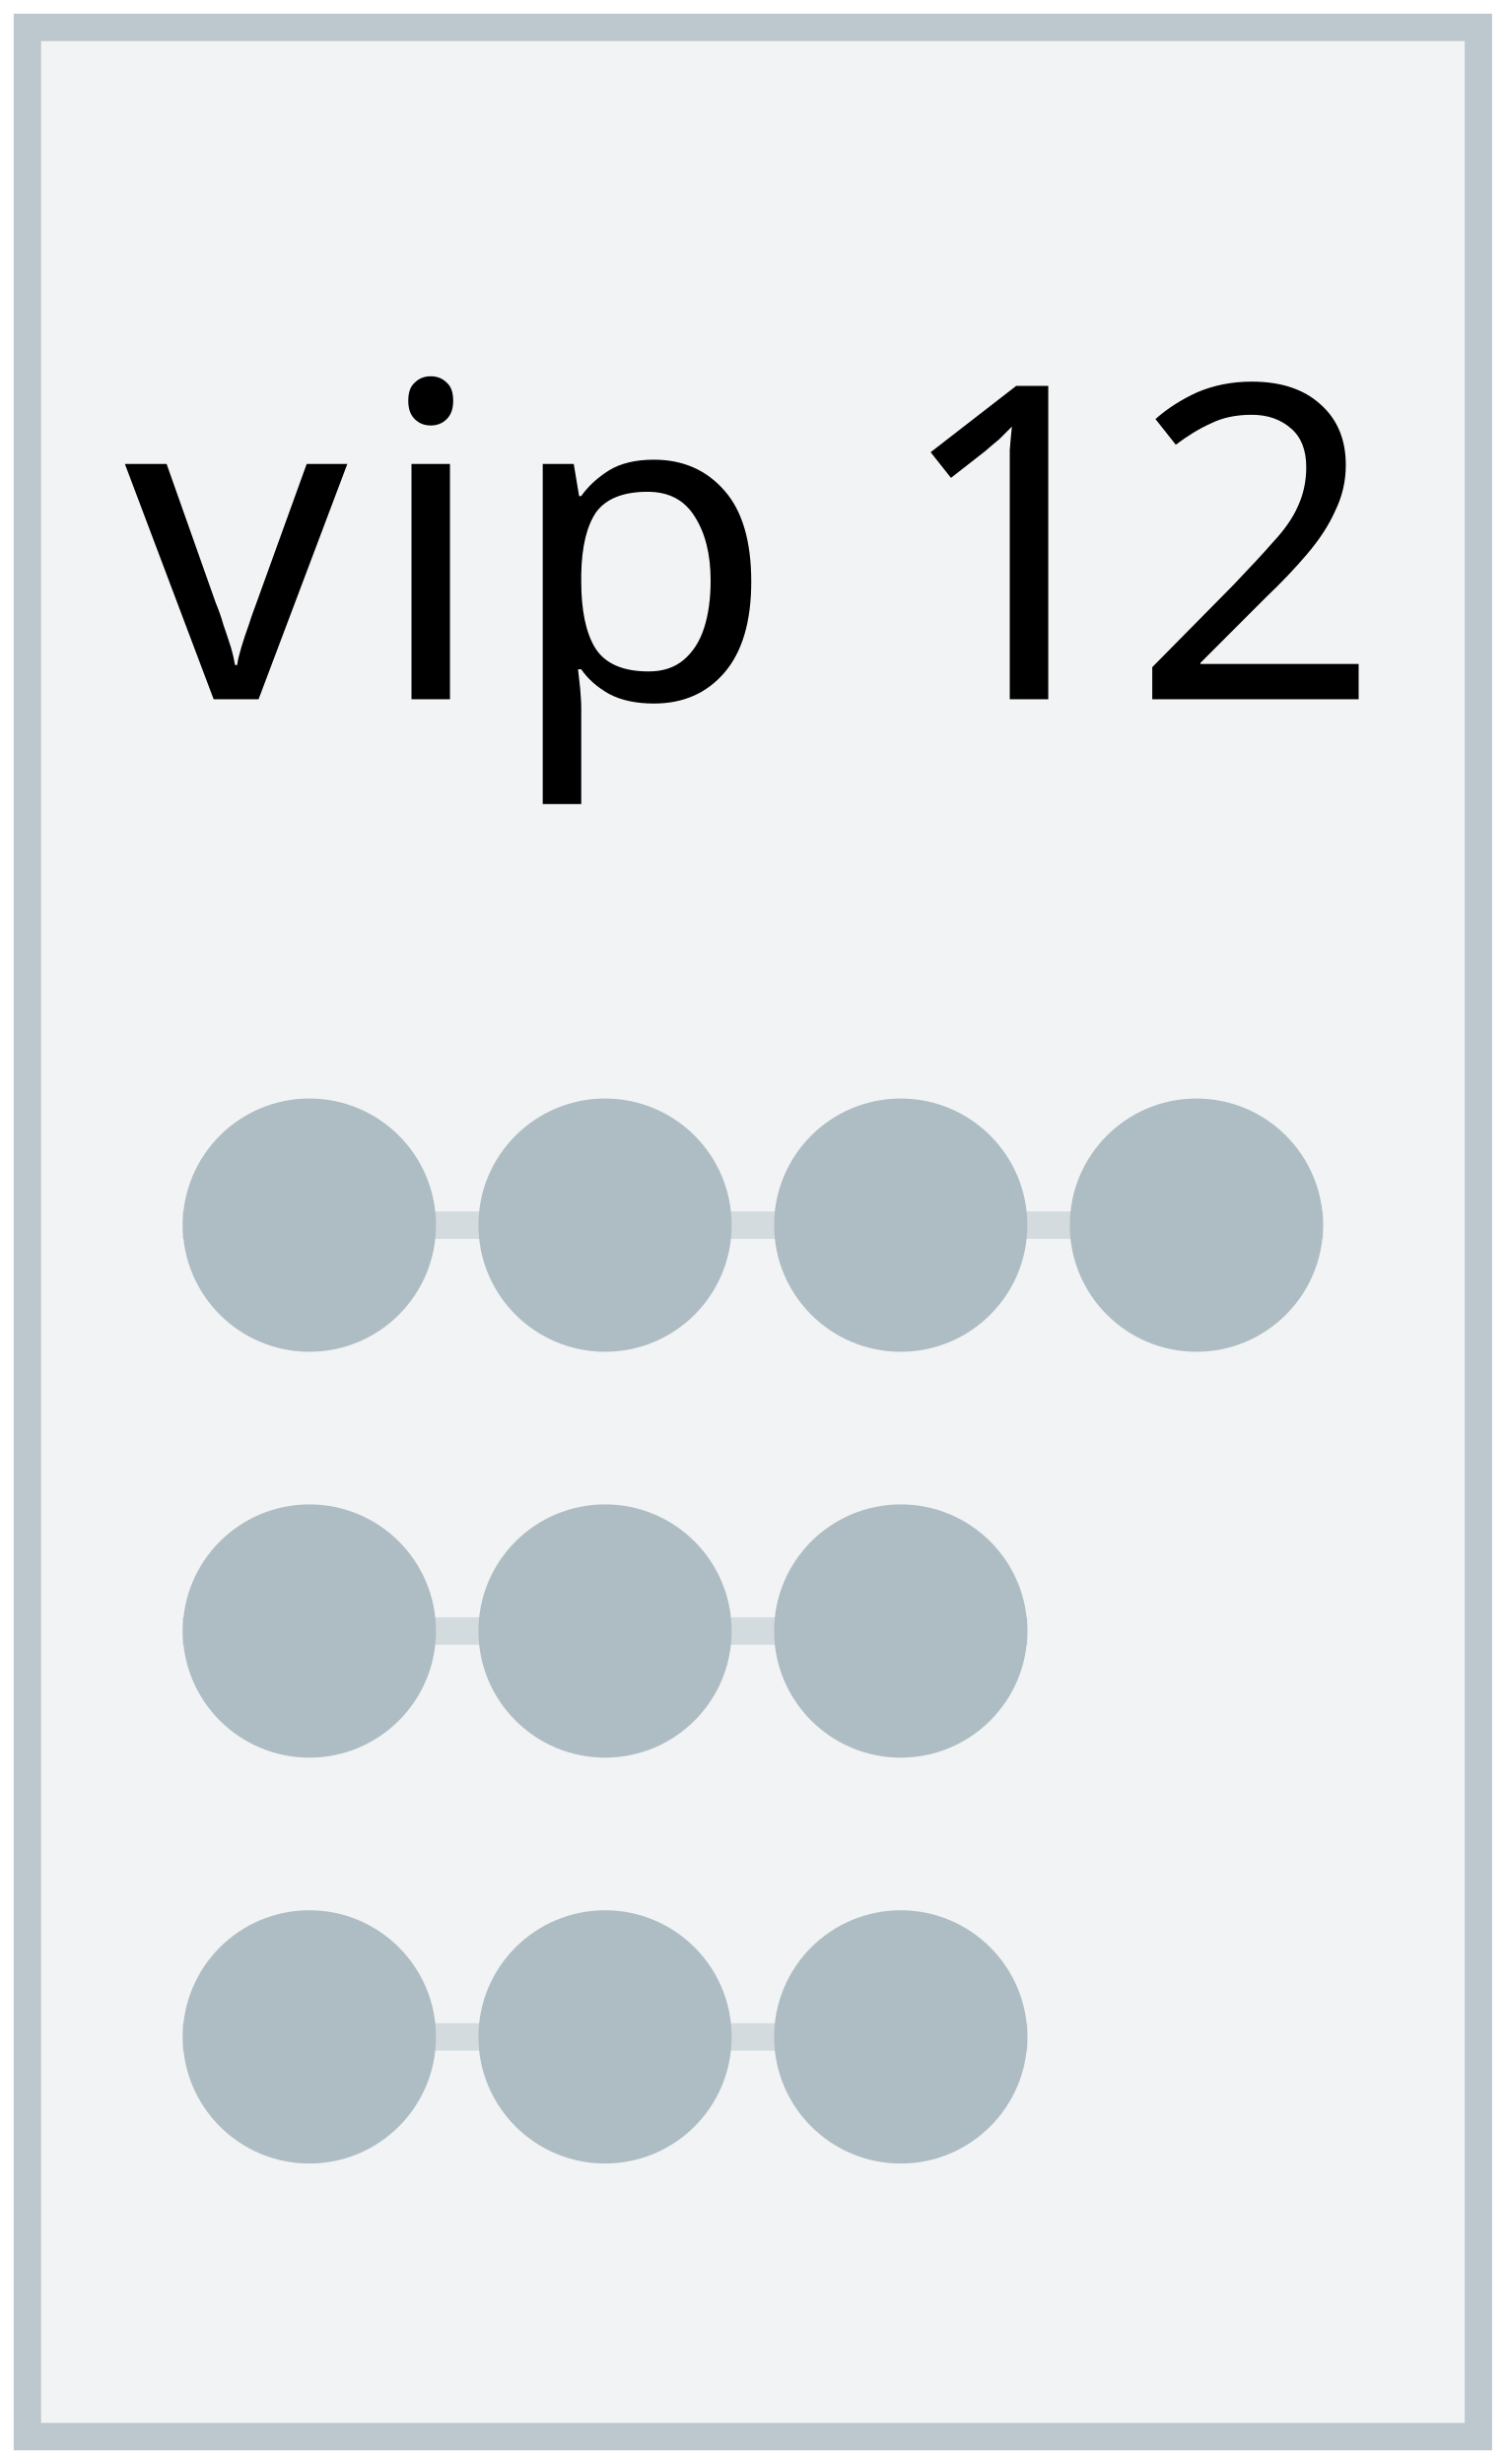
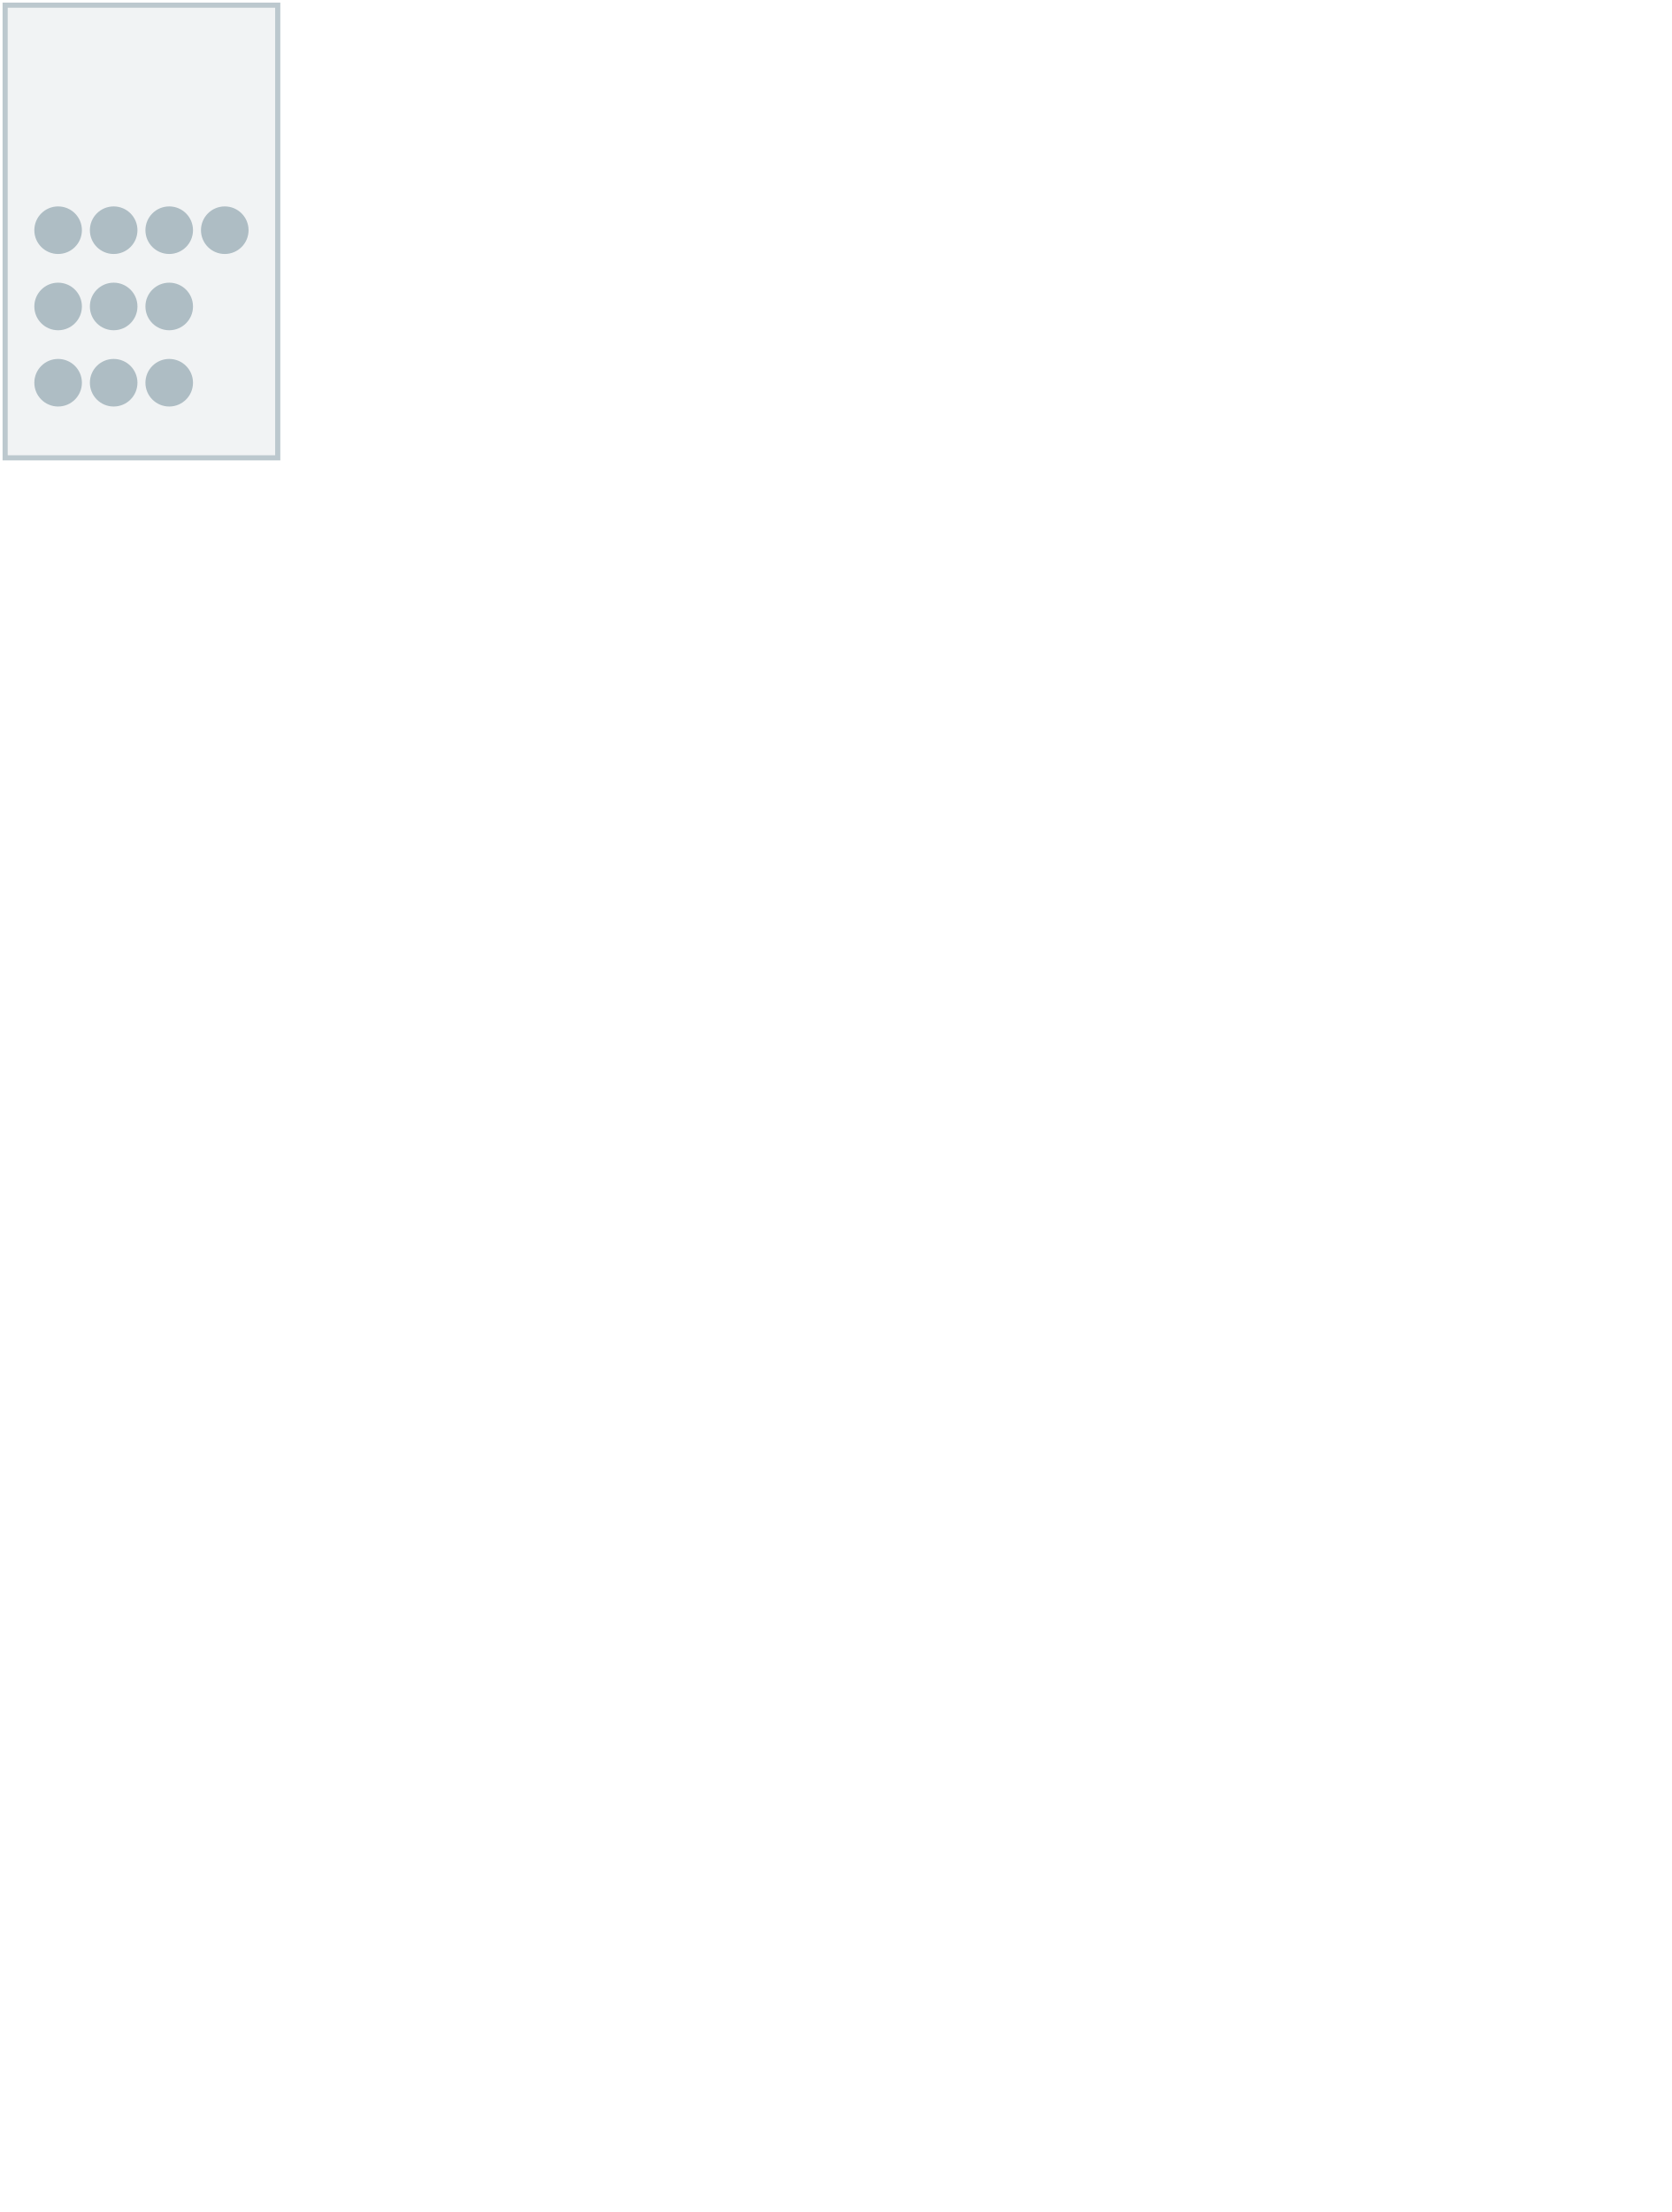
- <svg xmlns="http://www.w3.org/2000/svg" version="1.1" id="Layer_1" x="0px" y="0px" width="22px" height="36px" viewBox="0 0 22 36" enable-background="new 0 0 22 36" xml:space="preserve">
-   <g>
-     <rect x="-6.6" y="7.4" transform="matrix(-1.836970e-16 1 -1 -1.836970e-16 29 7)" fill="#F1F3F4" stroke="#BCC8CE" stroke-width="0.4" stroke-linecap="round" stroke-miterlimit="10" width="35.2" height="21.2" />
-     <g>
-       <g>
-         <line fill="none" stroke="#D3DBDF" stroke-width="0.4" stroke-miterlimit="10" x1="15.01" y1="29.76" x2="2.67" y2="29.76" />
-       </g>
-       <g>
-         <line fill="none" stroke="#D3DBDF" stroke-width="0.4" stroke-miterlimit="10" x1="15.01" y1="23.83" x2="2.67" y2="23.83" />
-       </g>
-       <g>
-         <line fill="none" stroke="#D3DBDF" stroke-width="0.4" stroke-miterlimit="10" x1="19.33" y1="17.9" x2="2.67" y2="17.9" />
-       </g>
-     </g>
-     <g>
-       <text transform="matrix(0.9999 0 0 1 1.8248 10.2163)">
-         <tspan x="0" y="0" font-family="'OpenSans-Semibold'" font-size="6.4px">v</tspan>
-         <tspan x="3.64" y="0" font-family="'OpenSans-Semibold'" font-size="6.4px">i</tspan>
-         <tspan x="5.56" y="0" font-family="'OpenSans-Semibold'" font-size="6.4px">p </tspan>
-         <tspan x="11.21" y="0" font-family="'OpenSans-Semibold'" font-size="6.4px">1</tspan>
-         <tspan x="14.7" y="0" font-family="'OpenSans-Semibold'" font-size="6.4px">2</tspan>
-       </text>
-     </g>
-     <g>
-       <g>
-         <circle fill="#AEBDC4" cx="4.52" cy="29.76" r="1.85" />
-         <circle fill="#AEBDC4" cx="8.84" cy="29.76" r="1.85" />
-         <circle fill="#AEBDC4" cx="13.16" cy="29.76" r="1.85" />
-       </g>
-       <g>
-         <circle fill="#AEBDC4" cx="4.52" cy="23.83" r="1.85" />
-         <circle fill="#AEBDC4" cx="8.84" cy="23.83" r="1.85" />
-         <circle fill="#AEBDC4" cx="13.16" cy="23.83" r="1.85" />
-       </g>
-       <g>
-         <circle fill="#AEBDC4" cx="4.52" cy="17.9" r="1.85" />
-         <circle fill="#AEBDC4" cx="8.84" cy="17.9" r="1.85" />
-         <circle fill="#AEBDC4" cx="13.16" cy="17.9" r="1.85" />
-         <circle fill="#AEBDC4" cx="17.48" cy="17.9" r="1.85" />
-       </g>
-     </g>
+ <svg xmlns="http://www.w3.org/2000/svg" viewBox="0 0 130 172">
+   <path fill="#F1F3F4" stroke="#BCC8CE" stroke-width=".4" stroke-linecap="round" stroke-miterlimit="10" d="M21.6.4v35.2H.4V.4h21.2z" />
+   <g fill="#AEBDC4">
+     <circle cx="4.52" cy="29.76" r="1.85" />
+     <circle cx="8.84" cy="29.76" r="1.85" />
+     <circle cx="13.16" cy="29.76" r="1.85" />
+     <circle cx="4.52" cy="23.83" r="1.85" />
+     <circle cx="8.84" cy="23.83" r="1.85" />
+     <circle cx="13.16" cy="23.83" r="1.85" />
+     <circle cx="4.52" cy="17.9" r="1.85" />
+     <circle cx="8.84" cy="17.9" r="1.85" />
+     <circle cx="13.16" cy="17.9" r="1.85" />
+     <circle cx="17.48" cy="17.9" r="1.85" />
  </g>
</svg>
